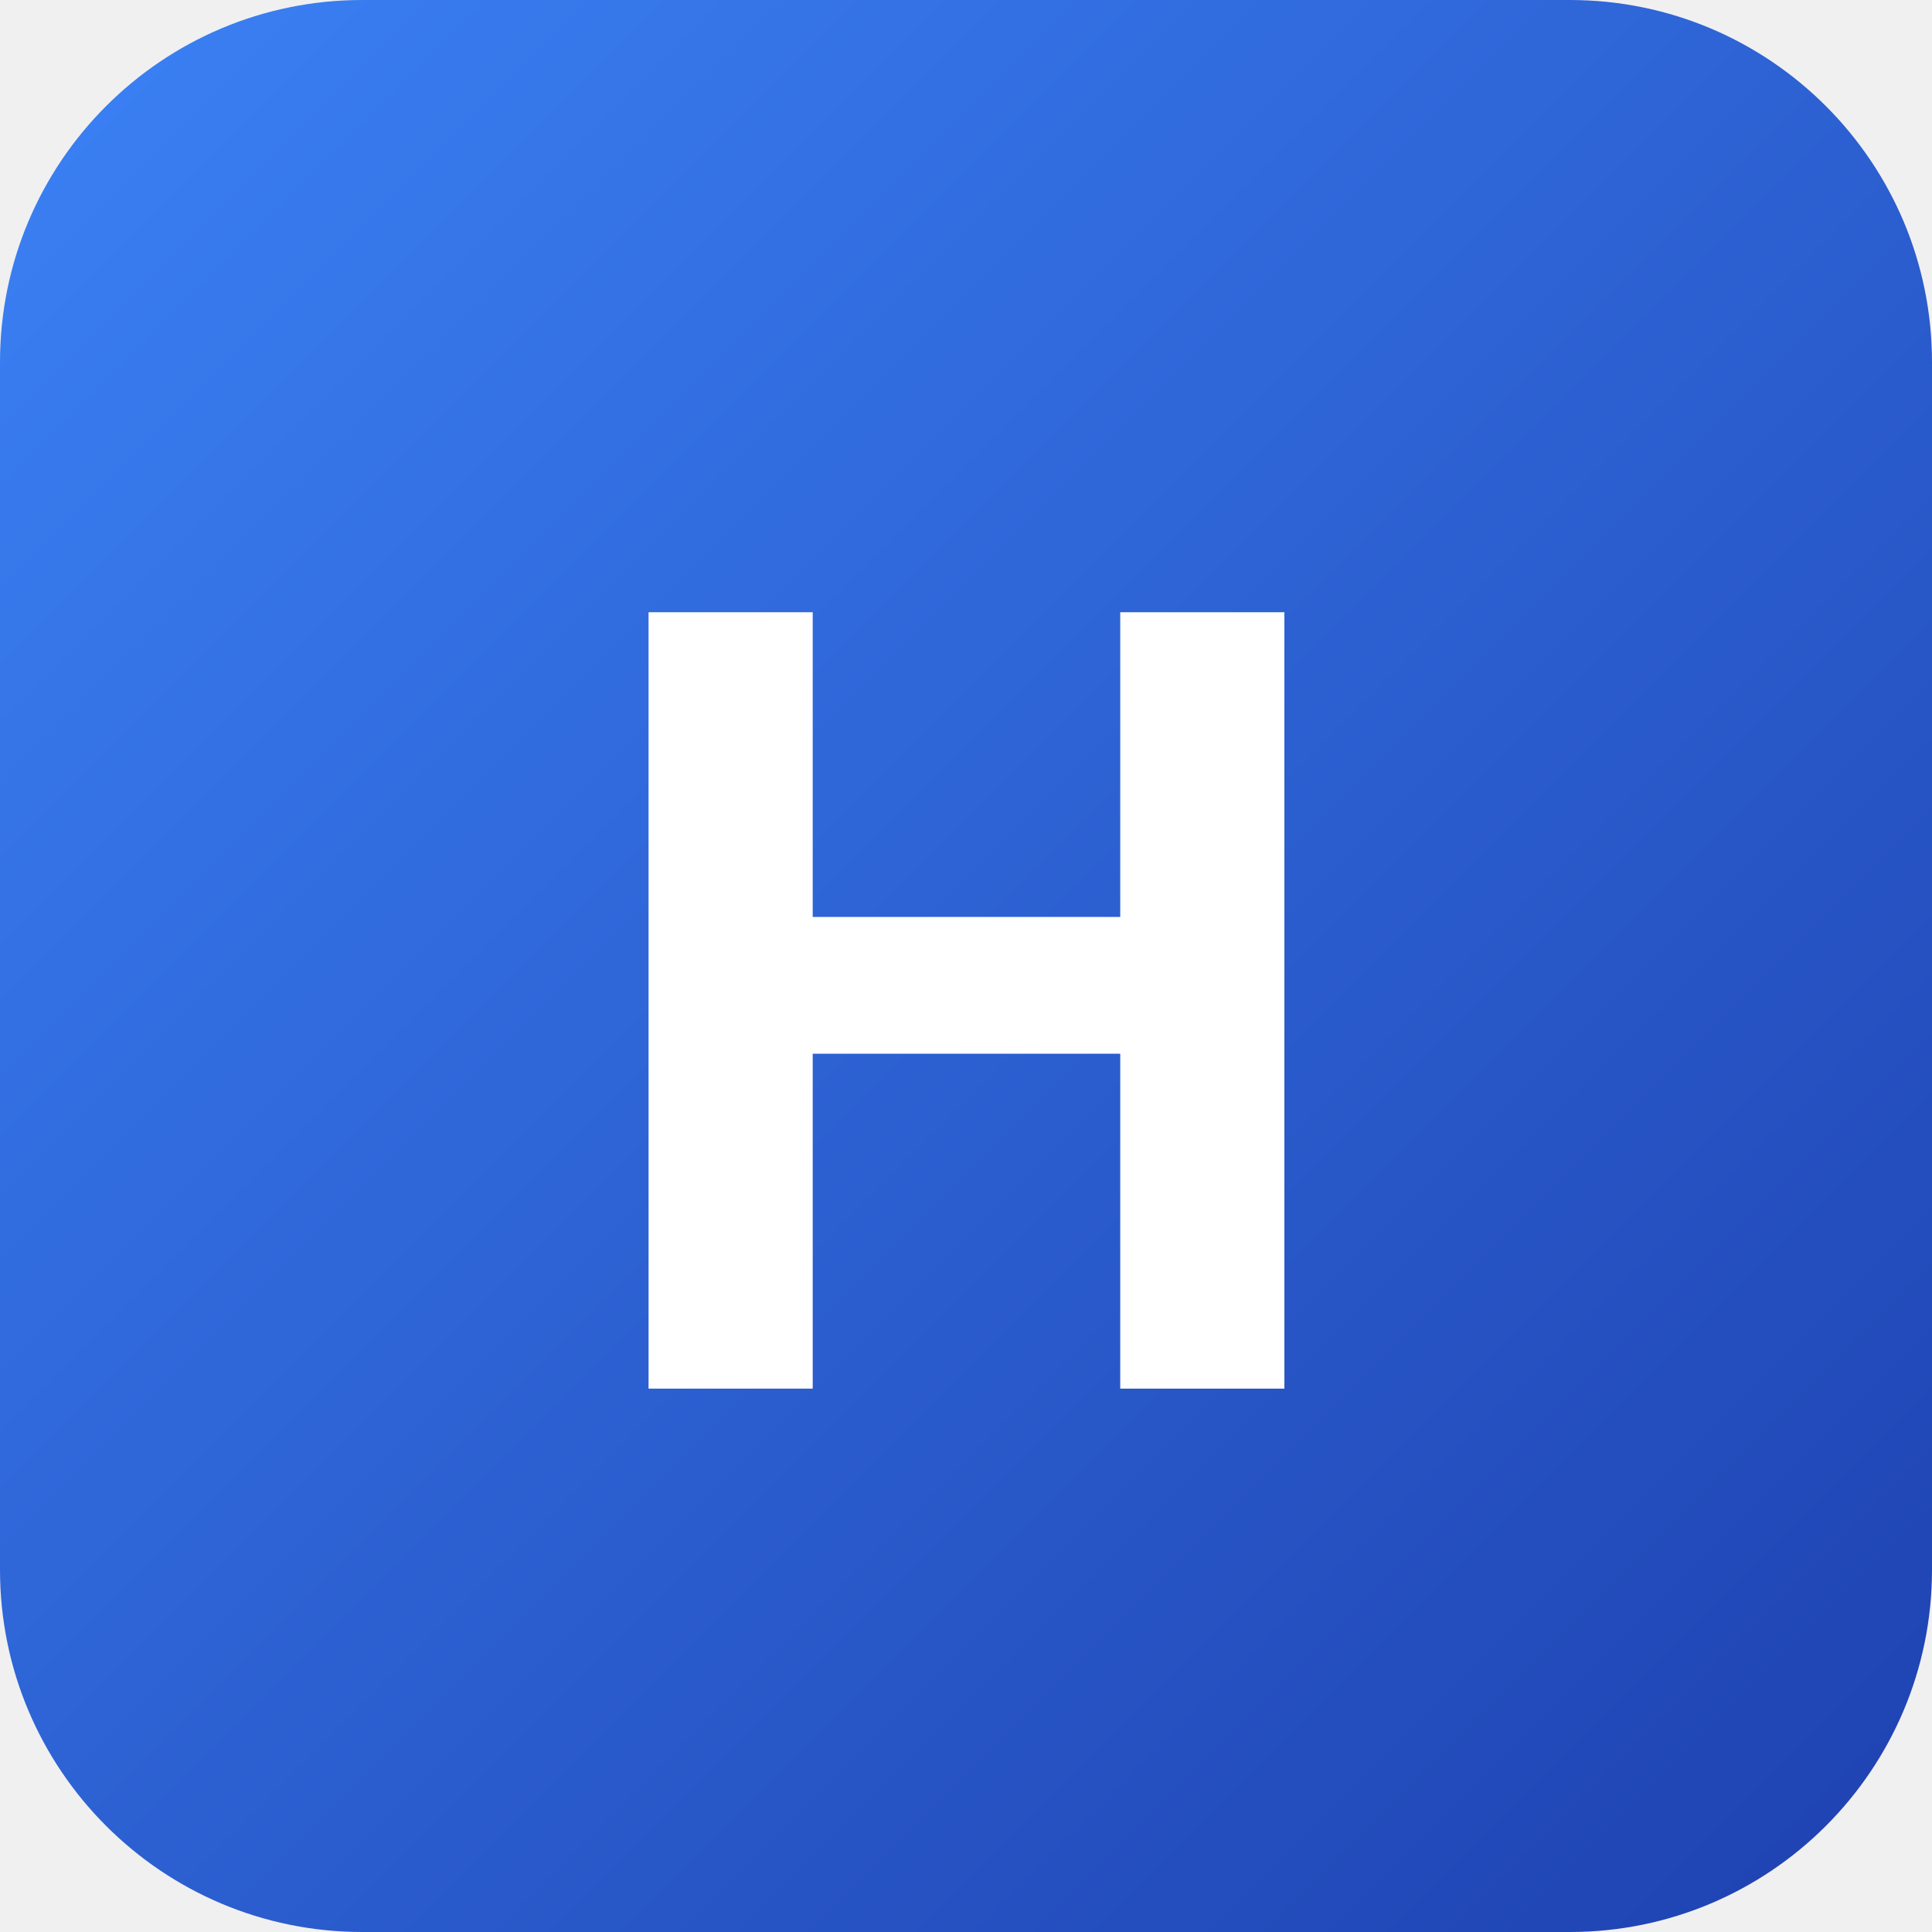
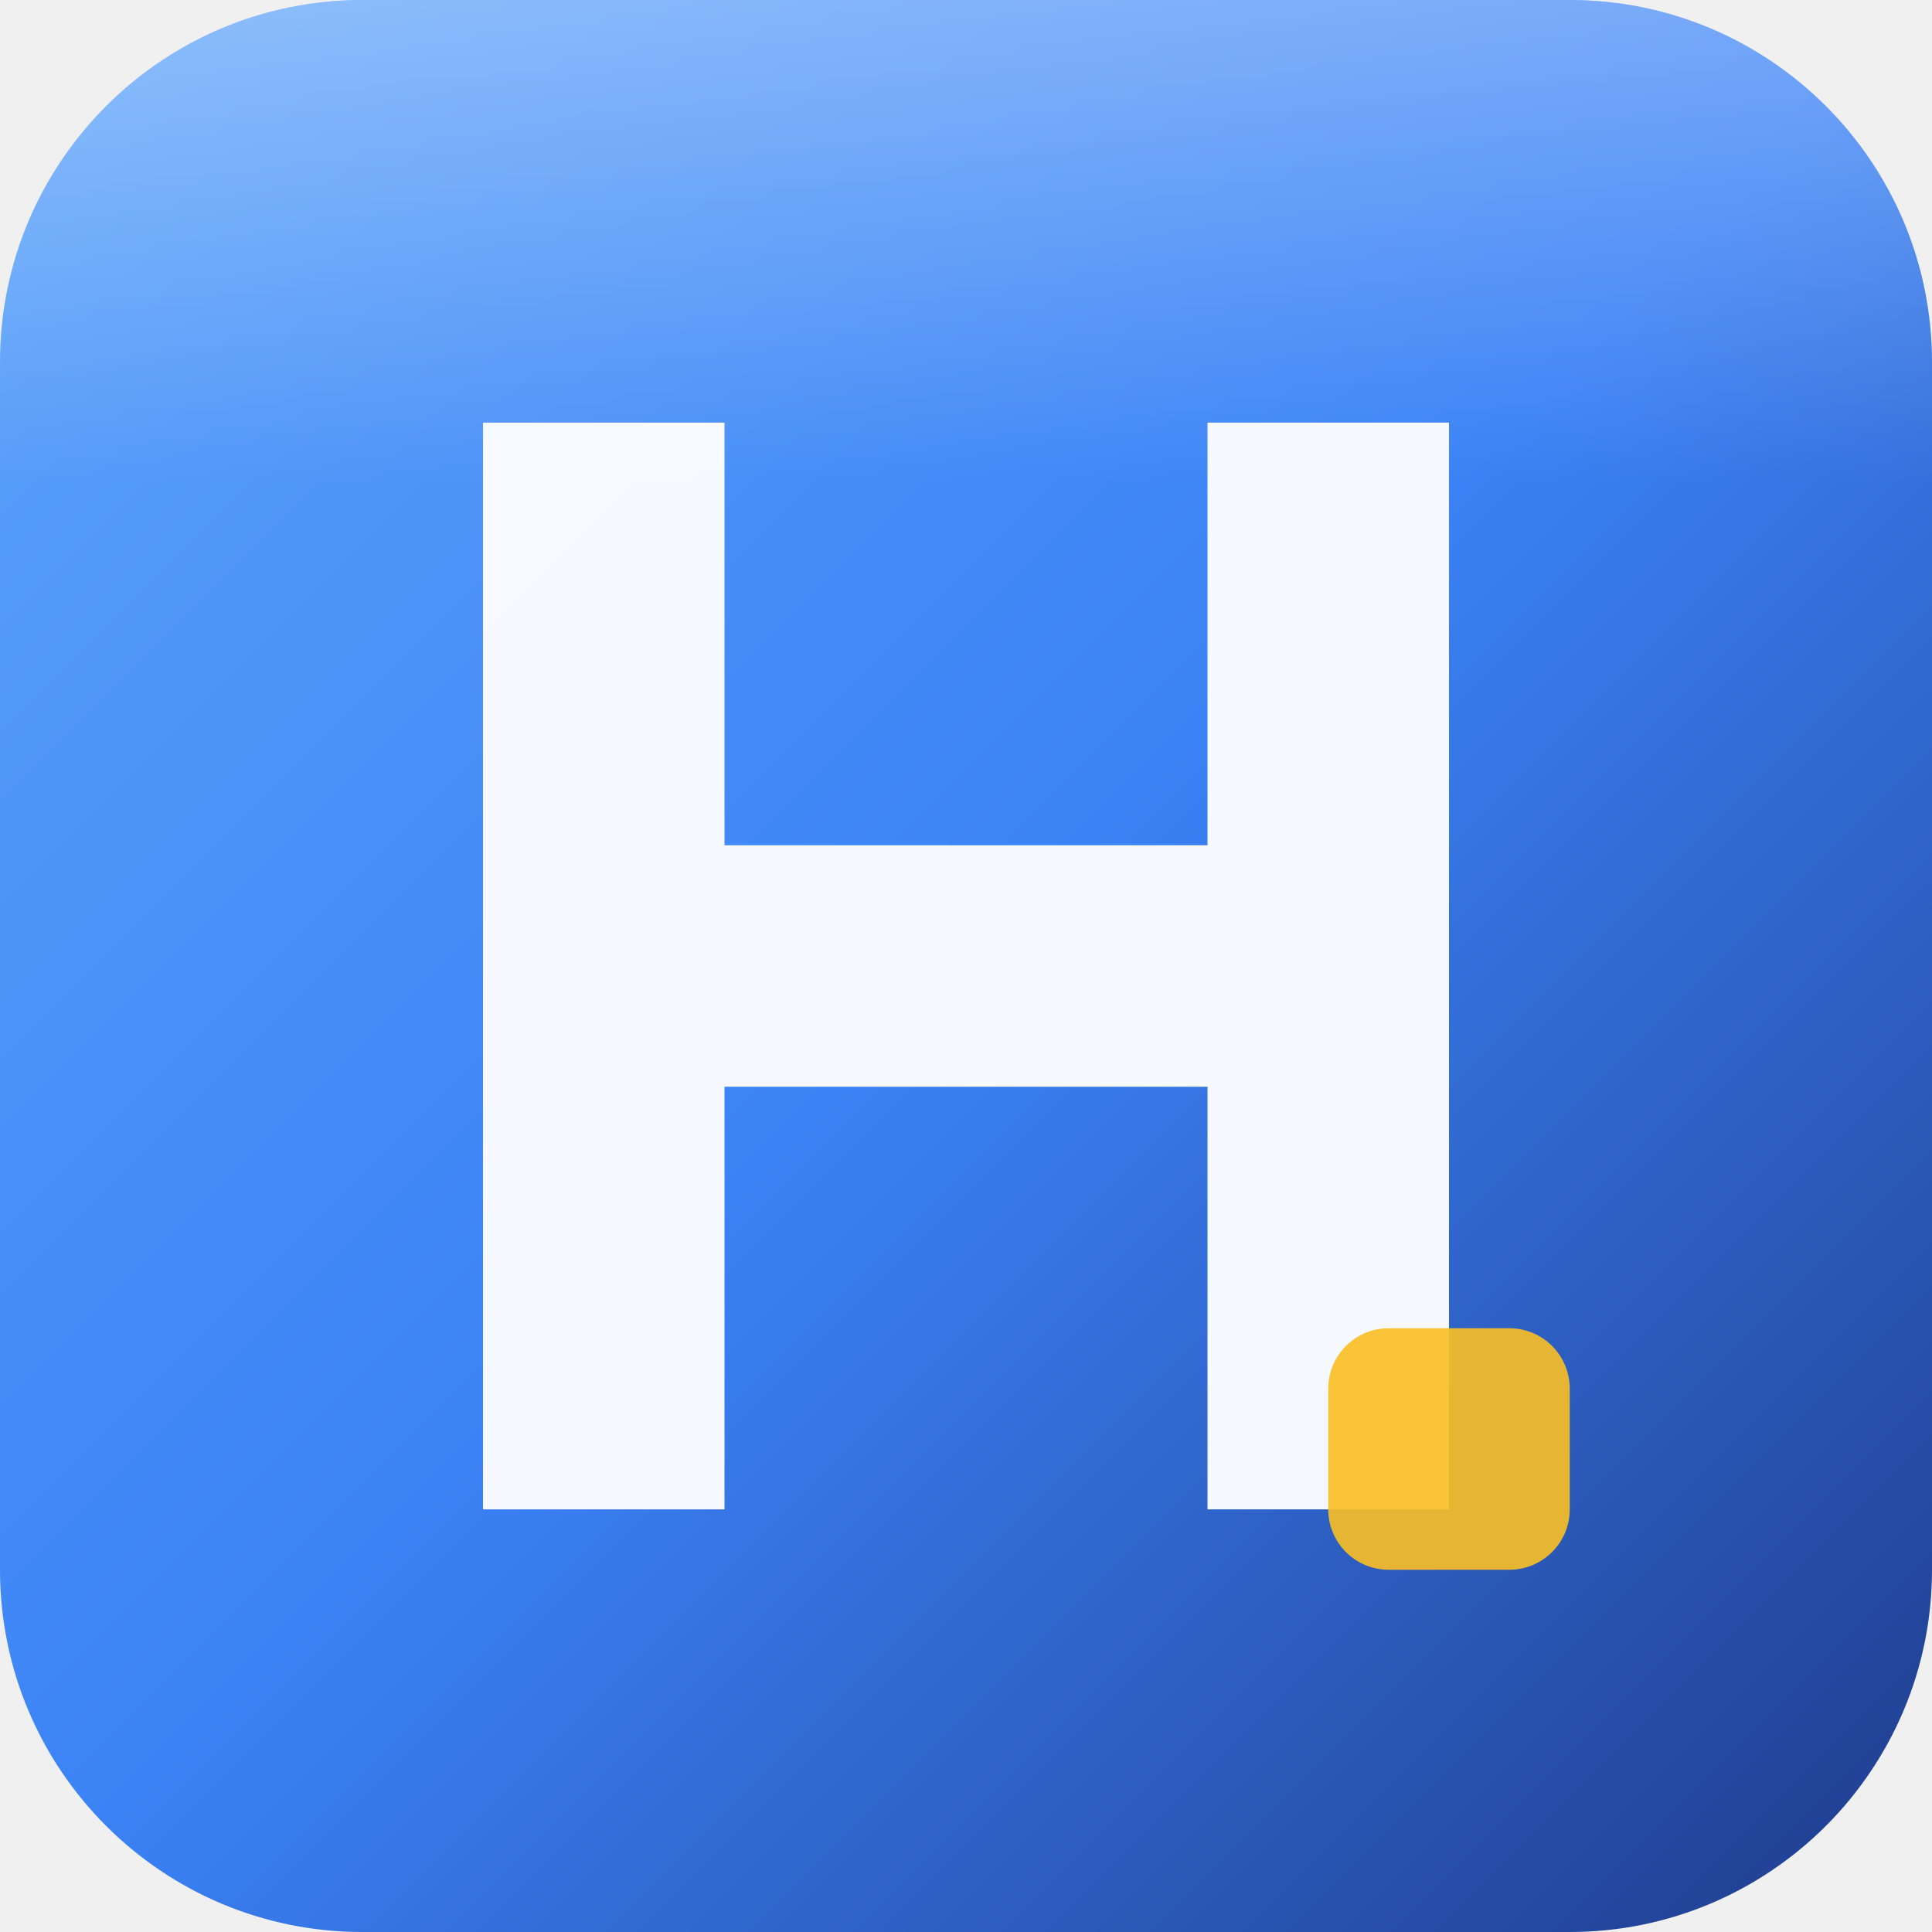
<svg xmlns="http://www.w3.org/2000/svg" viewBox="0 0 32 32">
  <defs>
    <linearGradient id="grad" x1="0%" y1="0%" x2="100%" y2="100%">
-       <stop offset="0%" style="stop-color:#3b82f6;stop-opacity:1" />
-       <stop offset="100%" style="stop-color:#1e40af;stop-opacity:1" />
+       <stop offset="0%" style="stop-color:#60a5fa;stop-opacity:1" />
+       <stop offset="50%" style="stop-color:#3b82f6;stop-opacity:1" />
+       <stop offset="100%" style="stop-color:#1e3a8a;stop-opacity:1" />
+     </linearGradient>
+     <linearGradient id="shine" x1="0%" y1="0%" x2="0%" y2="100%">
+       <stop offset="0%" style="stop-color:white;stop-opacity:0.3" />
+       <stop offset="50%" style="stop-color:white;stop-opacity:0" />
    </linearGradient>
  </defs>
  <rect width="32" height="32" rx="6" fill="url(#grad)" />
-   <text x="16" y="23" font-family="sans-serif" font-size="18" font-weight="bold" fill="white" text-anchor="middle">H</text>
+   <rect width="32" height="16" rx="6" fill="url(#shine)" />
+   <path d="M8 7h4v7h8V7h4v18h-4v-7H12v7H8V7z" fill="white" opacity="0.95" />
+   <rect x="22" y="22" width="4" height="4" rx="1" fill="#fbbf24" opacity="0.9" />
</svg>
